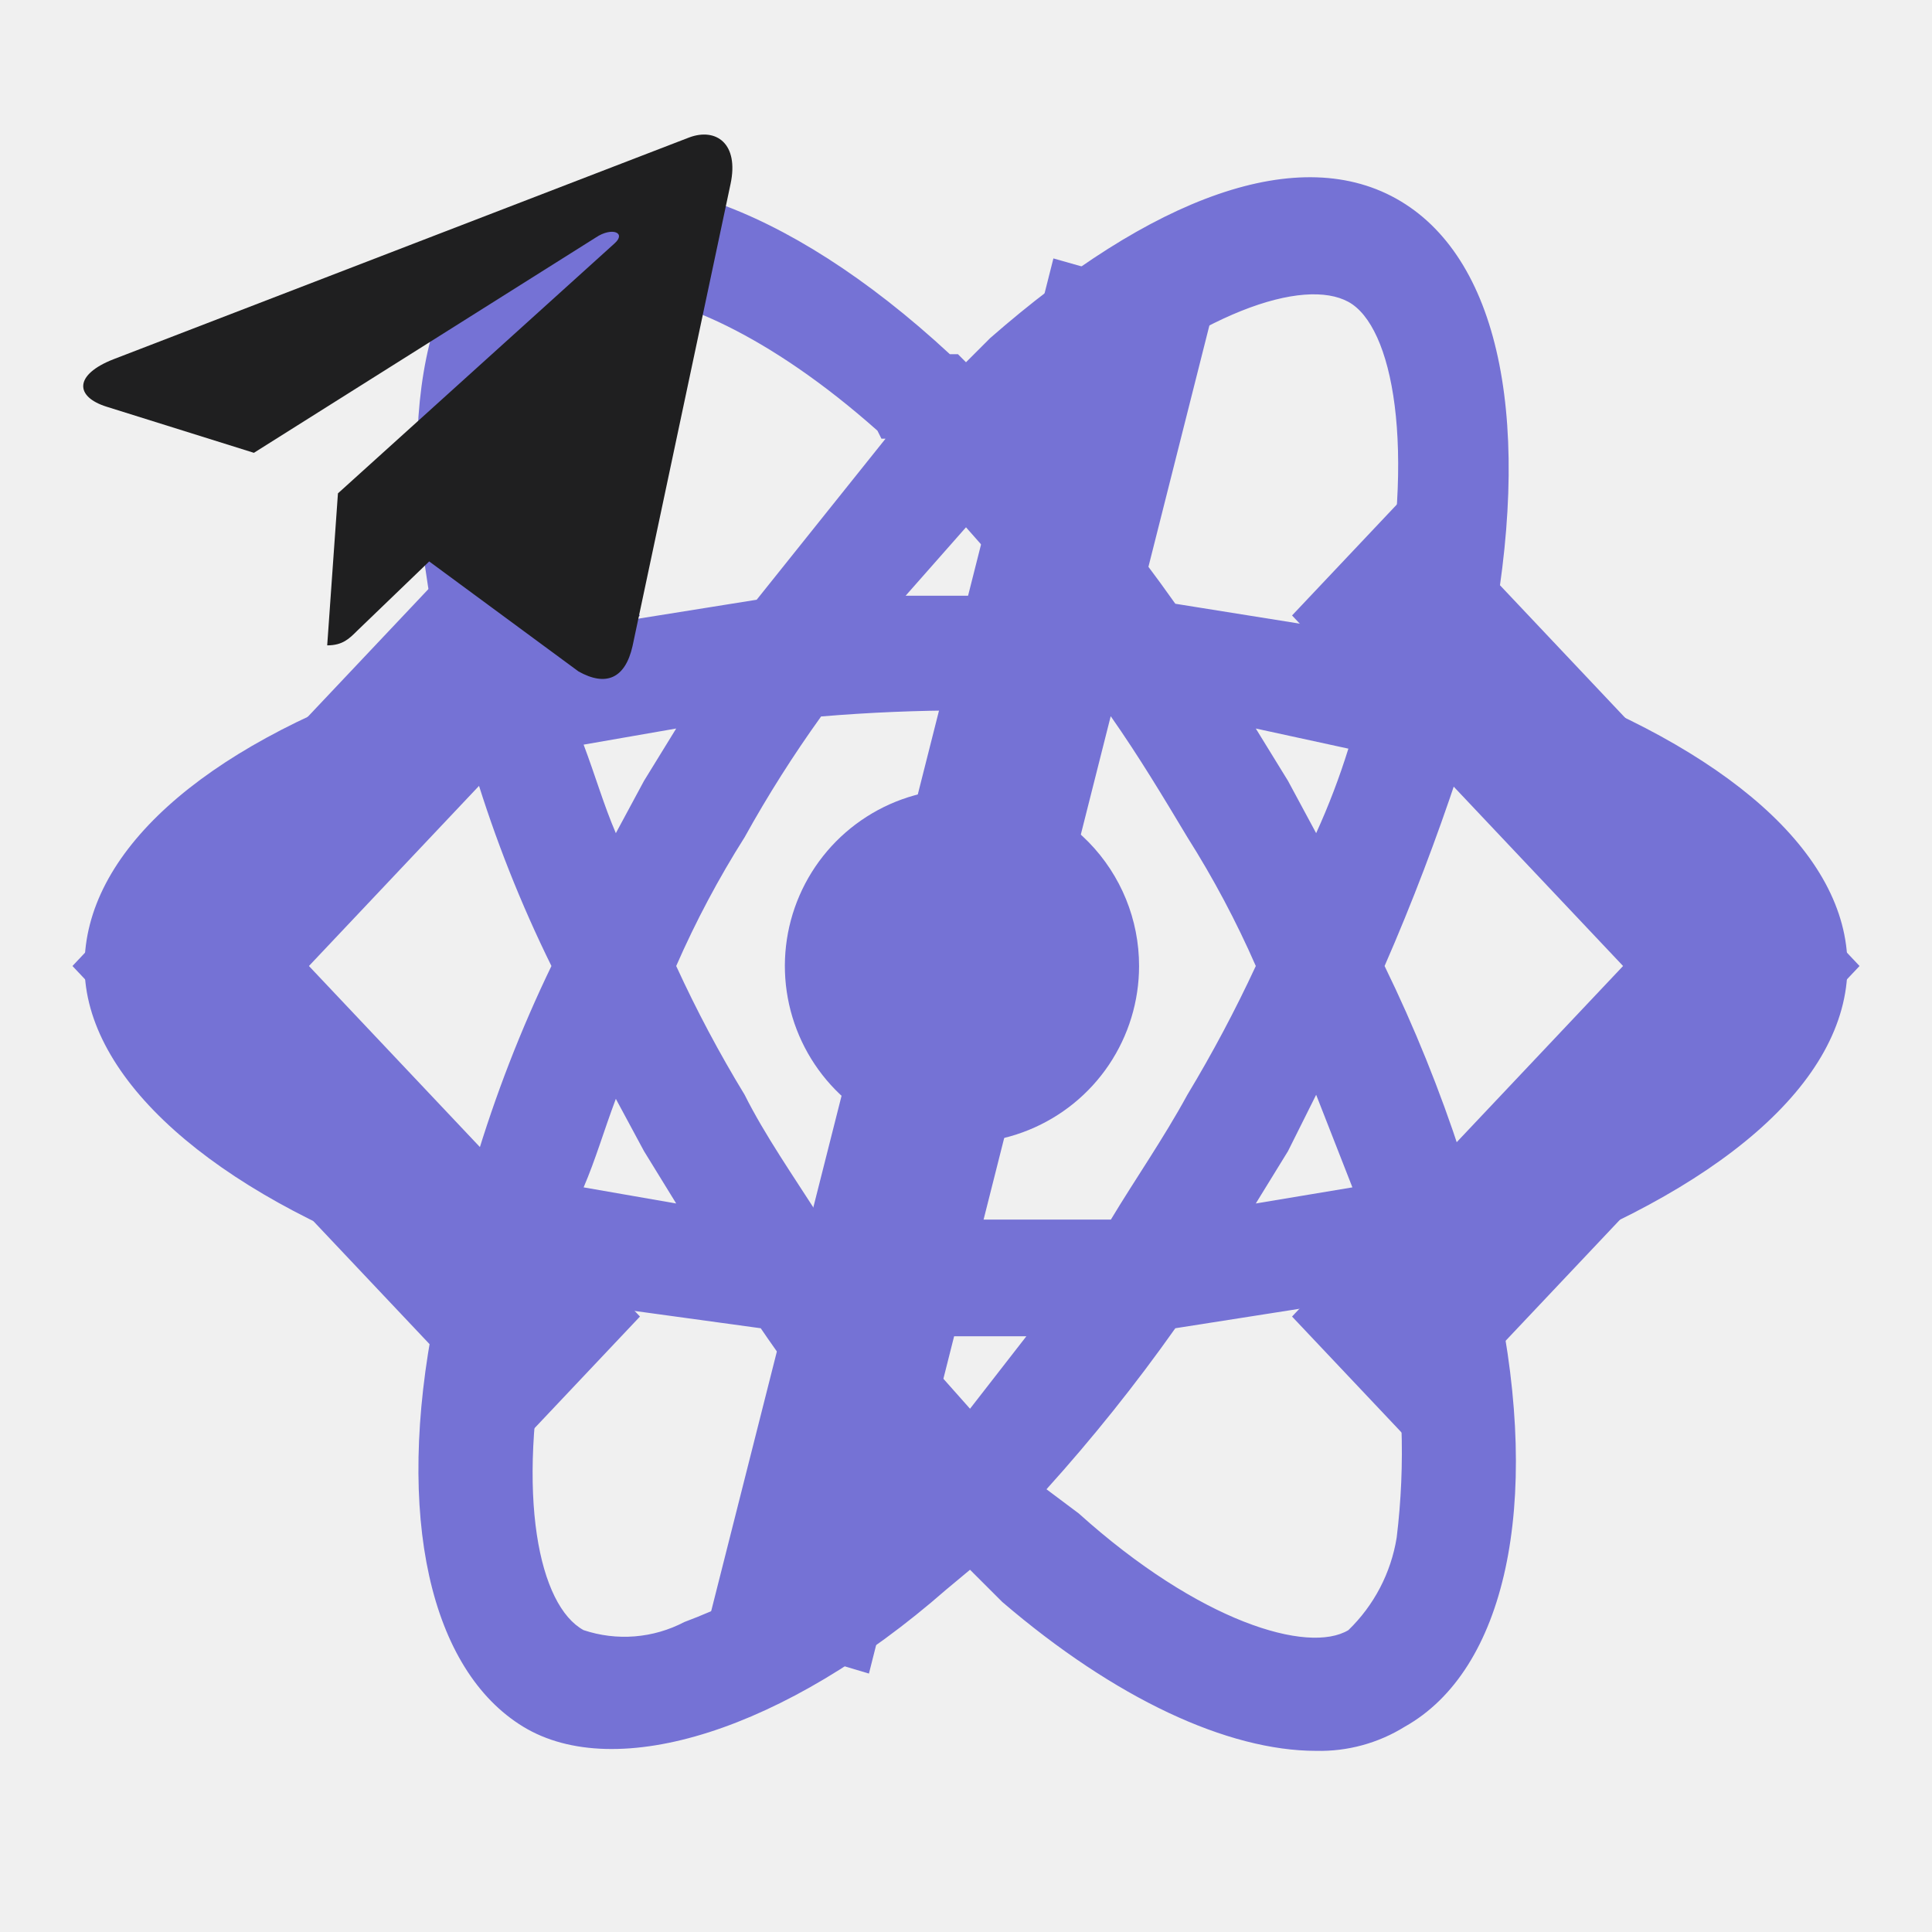
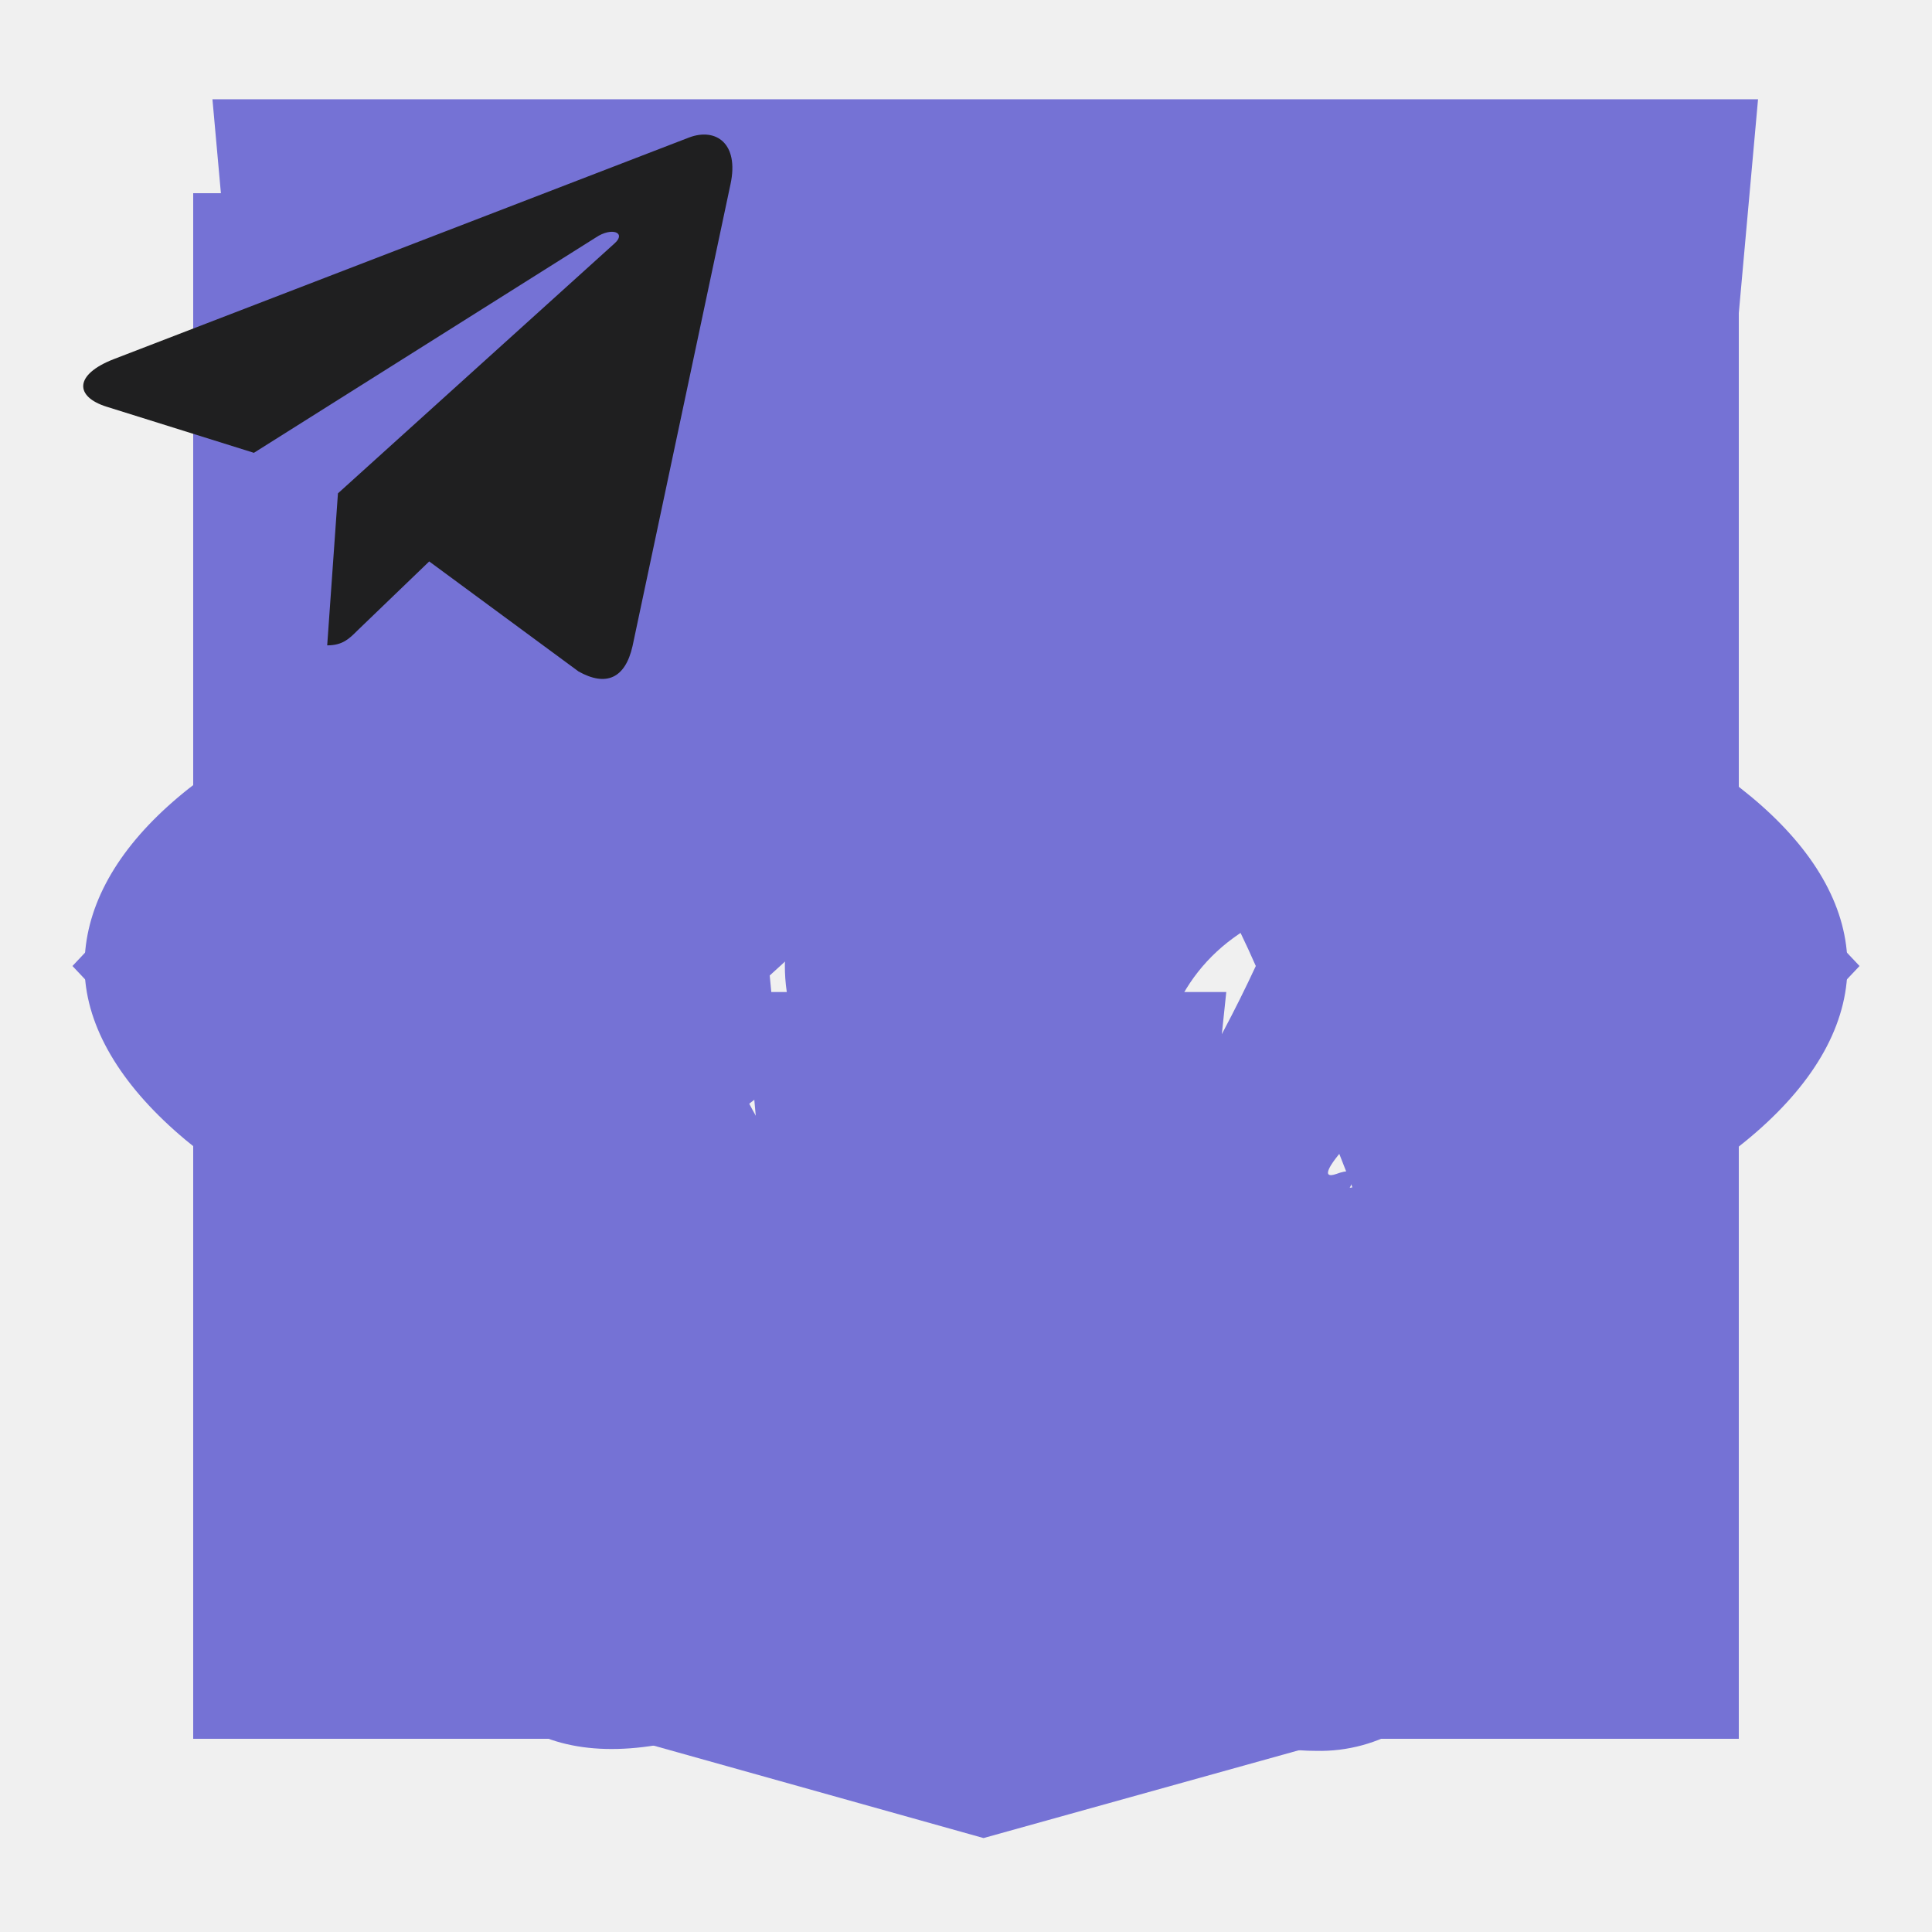
<svg xmlns="http://www.w3.org/2000/svg" width="50" height="50" viewBox="0 0 50 50" fill="none">
  <g id="code">
    <path fill-rule="evenodd" clip-rule="evenodd" d="M18.312 42.065L27.262 6.688L31.438 7.872L22.488 43.312L18.312 42.065Z" fill="#7572D5" />
    <path fill-rule="evenodd" clip-rule="evenodd" d="M13.502 12.688L16.562 15.928L7.995 25L16.562 34.072L13.502 37.312L1.875 25L13.502 12.688Z" fill="#7572D5" />
    <path fill-rule="evenodd" clip-rule="evenodd" d="M36.498 12.688L33.438 15.928L42.005 25L33.438 34.072L36.498 37.312L48.125 25L36.498 12.688Z" fill="#7572D5" />
  </g>
  <g id="react">
    <g clip-path="url(#clip0_20_1854)">
      <path d="M47.812 25C47.812 22.083 44.688 19.375 39.479 17.5L38.542 17.188V16.771C39.688 11.042 38.854 6.771 36.25 5.208C33.646 3.646 29.792 5.104 25.625 8.75L25 9.375L24.792 9.167H24.583C20.312 5.208 16.146 3.854 13.542 5.312C10.938 6.771 10.208 10.833 11.25 16.146C11.36 16.484 11.43 16.833 11.458 17.188L10.312 17.604C5.208 19.375 2.188 22.083 2.188 25C2.188 27.917 5.521 30.833 10.729 32.708L11.458 32.917C11.33 33.285 11.259 33.672 11.25 34.062C10.208 39.271 11.146 43.229 13.542 44.688C15.938 46.146 20.312 44.792 24.479 41.146L25.104 40.625L25.938 41.458C28.854 43.958 31.771 45.312 34.062 45.312C34.871 45.331 35.667 45.114 36.354 44.688C38.958 43.229 39.896 38.958 38.75 33.542V33.333C38.705 33.162 38.67 32.988 38.646 32.812H38.958C44.479 30.833 47.812 28.021 47.812 25ZM44.792 25C44.792 26.25 42.5 28.438 38.021 29.896H37.812C37.266 28.22 36.605 26.584 35.833 25C36.562 23.333 37.188 21.667 37.708 20.104L38.542 20.312C42.708 21.771 44.792 23.75 44.792 25ZM27.917 39.167L27.083 38.542C28.276 37.22 29.389 35.829 30.417 34.375L35.729 33.542C35.833 33.75 35.833 33.958 35.938 34.062C36.309 35.949 36.379 37.883 36.146 39.792C35.999 40.705 35.561 41.545 34.896 42.188C33.854 42.812 31.042 41.979 27.917 39.167ZM26.562 34.583L25.104 36.458L23.438 34.583H26.562ZM12.292 20C12.815 21.717 13.477 23.39 14.271 25C13.476 26.646 12.815 28.353 12.292 30.104L11.667 29.896C9.843 29.32 8.145 28.401 6.667 27.188C6.284 26.945 5.956 26.626 5.705 26.249C5.454 25.872 5.284 25.447 5.208 25C5.208 23.75 7.292 21.771 11.25 20.417L12.292 20ZM23.438 15.417L25 13.646L26.562 15.417H23.438ZM34.896 7.812C36.042 8.437 36.667 11.562 35.729 16.146C35.734 16.202 35.727 16.259 35.709 16.313C35.691 16.366 35.663 16.416 35.625 16.458L30.417 15.625C29.389 14.171 28.276 12.78 27.083 11.458L27.708 10.938C31.042 8.021 33.75 7.187 34.896 7.812ZM17.5 18.854L16.667 20.208L15.938 21.562C15.625 20.833 15.417 20.104 15.104 19.271L17.5 18.854ZM15.104 30.729C15.417 30 15.625 29.271 15.938 28.438L16.667 29.792L17.5 31.146L15.104 30.729ZM32.5 25C31.97 26.142 31.379 27.255 30.729 28.333C30.104 29.479 29.375 30.521 28.75 31.562H21.25C20.521 30.417 19.792 29.375 19.271 28.333C18.616 27.258 18.025 26.145 17.5 25C18.005 23.846 18.597 22.732 19.271 21.667C19.869 20.587 20.53 19.544 21.25 18.542C23.746 18.333 26.254 18.333 28.75 18.542C29.479 19.583 30.104 20.625 30.729 21.667C31.403 22.732 31.995 23.846 32.5 25ZM33.333 20.208L32.5 18.854L34.896 19.375C34.664 20.121 34.386 20.851 34.062 21.562L33.333 20.208ZM32.5 31.146L33.333 29.792L34.062 28.333L35 30.729L32.5 31.146ZM22.812 11.354H22.917L19.583 15.521L14.375 16.354C14.271 16.042 14.271 15.833 14.167 15.521C13.333 11.25 13.958 8.333 15 7.812C15.277 7.631 15.61 7.557 15.938 7.604C17.396 7.604 19.896 8.646 22.708 11.146L22.812 11.354ZM14.167 34.583C14.186 34.262 14.256 33.945 14.375 33.646L19.688 34.375C20.689 35.848 21.803 37.241 23.021 38.542L22.812 38.75L22.604 38.958C21.184 40.274 19.521 41.3 17.708 41.979C17.311 42.187 16.875 42.313 16.427 42.349C15.98 42.385 15.53 42.33 15.104 42.188C13.958 41.562 13.333 38.75 14.167 34.583Z" fill="#7572D5" />
      <path d="M25 20.417C24.089 20.396 23.193 20.647 22.426 21.138C21.659 21.629 21.055 22.337 20.692 23.173C20.329 24.008 20.223 24.933 20.388 25.828C20.553 26.724 20.981 27.551 21.618 28.202C22.255 28.854 23.071 29.301 23.963 29.486C24.855 29.672 25.781 29.587 26.625 29.243C27.468 28.9 28.191 28.313 28.699 27.557C29.207 26.801 29.479 25.911 29.479 25C29.48 23.802 29.011 22.652 28.174 21.795C27.337 20.939 26.197 20.444 25 20.417Z" fill="#7572D5" />
    </g>
    <defs>
      <clipPath id="clip0_20_1854">
        <rect width="50" height="50" fill="white" />
      </clipPath>
    </defs>
  </g>
+   <g id="css">
+     <path d="M38.051 10.844L12.946 10.838L13.351 15.755L32.638 15.758L32.152 20.85H19.503L19.961 25.674H31.736L31.039 32.281L25.497 33.789L19.866 32.27L19.508 28.313H14.536L15.088 35.541L25.497 38.734L35.731 35.865L38.049 10.845L38.051 10.844ZM5.498 2.569H45.498L41.86 43L25.454 47.569L9.14 42.997L5.498 2.569Z" fill="#7572D5" />
+   </g>
+   <g id="styled-components">
+     <path d="M37.259 6.25L36.989 7.65C36.571 10.302 36.722 11.061 37.868 12.045L38.975 12.955L37.829 18.03C37.144 21.059 36.304 23.597 35.771 24.431C35.313 25.15 34.78 26.21 34.664 26.779C34.473 27.459 33.825 28.143 32.833 28.748C31.958 29.242 30.238 30.566 29.02 31.629C28.047 32.499 27.377 33.033 27.013 33.262L25.823 34.196C25.442 34.805 25.225 35.295 25.142 35.667C25.059 36.05 25.106 36.304 25.229 36.49C25.348 36.669 25.553 36.795 25.834 36.874C26.167 36.951 26.51 36.979 26.851 36.956C27.622 36.904 28.386 36.769 29.128 36.555C29.381 36.487 29.579 36.422 29.752 36.365C30.019 36.039 30.635 35.424 31.727 34.353C34.625 31.515 35.731 29.961 34.589 30.38C34.167 30.53 34.358 30.151 35.082 29.392C36.61 27.914 37.486 25.68 39.317 18.675C40.766 13.144 40.766 13.066 41.833 13.066C42.334 13.066 43.75 13.152 43.75 13.152V6.25H40.499H37.259ZM24.422 18.081C23.369 18.073 21.106 19.666 14.33 25.161C14.038 25.852 14.013 26.328 14.146 26.636C14.233 26.847 14.392 26.994 14.611 27.101C14.828 27.209 15.109 27.273 15.419 27.298C16.035 27.352 16.763 27.255 17.35 27.141L17.747 27.051C17.883 26.87 18.061 26.725 18.266 26.629C18.684 26.4 20.439 24.81 22.194 23.106C25.283 19.999 26.007 18.596 24.75 18.142C24.646 18.101 24.533 18.08 24.422 18.081ZM32.336 20.239C31.41 20.264 29.741 21.331 26.883 23.597C25.449 24.753 24.541 25.376 24.054 25.505L22.165 26.987C21.455 28.275 21.351 29.074 21.538 29.514C21.585 29.622 21.653 29.721 21.739 29.803C21.824 29.886 21.925 29.95 22.036 29.994C22.311 30.102 22.605 30.156 22.901 30.155C23.608 30.147 24.311 30.045 24.991 29.85C25.345 29.756 25.695 29.646 26.04 29.521L26.144 29.478L26.335 29.378C26.696 28.916 27.525 28.046 28.563 27.044C31.842 23.901 33.518 21.667 33.176 20.833C33.021 20.429 32.754 20.225 32.336 20.239ZM23.6 24.105C23.333 24.134 22.735 24.592 21.657 25.53C20.1 26.897 18.403 27.685 17.815 27.334C17.679 27.364 17.542 27.393 17.404 27.42C16.806 27.538 16.06 27.635 15.393 27.581C15.079 27.562 14.771 27.485 14.485 27.355C14.215 27.233 14 27.016 13.88 26.747C13.746 26.425 13.746 26.024 13.898 25.512L11.555 27.423L6.254 31.78V38.842L23.625 25.251C23.622 25.102 23.641 24.953 23.683 24.81C23.816 24.331 23.809 24.087 23.6 24.109V24.105ZM31.075 26.392C30.811 26.392 30.372 26.761 29.669 27.502C28.714 28.515 27.211 29.496 26.415 29.696L26.292 29.761C26.161 29.814 26.029 29.865 25.896 29.911C25.679 29.983 25.398 30.069 25.074 30.155C24.425 30.33 23.618 30.491 22.897 30.473C22.557 30.473 22.221 30.407 21.906 30.28C21.609 30.159 21.372 29.927 21.243 29.636C21.034 29.138 21.117 28.44 21.574 27.448L6.25 39.437V43.75H12.982L27.262 32.61C27.633 32.202 28.191 31.644 28.945 30.946C30.963 29.088 31.421 28.447 31.421 27.499C31.421 26.761 31.338 26.389 31.075 26.389V26.392ZM34.473 33.373L33.251 34.583C32.567 35.227 31.345 36.022 30.509 36.362L30.343 36.433L30.332 36.451L30.296 36.487C30.264 36.512 30.249 36.516 30.224 36.526C29.89 36.652 29.551 36.763 29.208 36.859C28.444 37.08 27.659 37.218 26.865 37.271C26.49 37.295 26.113 37.262 25.748 37.174C25.431 37.105 25.151 36.921 24.962 36.659C24.789 36.394 24.739 36.039 24.836 35.603C24.913 35.292 25.028 34.991 25.178 34.708L13.656 43.75H28.981L30.811 41.667C33.327 38.753 34.473 36.669 34.473 34.887V33.373Z" fill="#7572D5" />
+   </g>
+   <g id="TS">
+     <path d="M5 25V45H45V5H5V25ZM37.235 23.407C38.252 23.66 39.025 24.112 39.737 24.848C40.105 25.242 40.652 25.958 40.695 26.132C40.708 26.182 38.968 27.348 37.915 28.003C37.877 28.028 37.723 27.863 37.553 27.61C37.037 26.86 36.498 26.537 35.673 26.48C34.46 26.397 33.68 27.032 33.687 28.092C33.676 28.352 33.734 28.611 33.857 28.842C34.123 29.393 34.62 29.725 36.173 30.397C39.038 31.63 40.263 32.442 41.025 33.597C41.875 34.885 42.067 36.943 41.488 38.473C40.855 40.137 39.28 41.267 37.063 41.64C36.378 41.762 34.753 41.743 34.017 41.61C32.41 41.323 30.887 40.53 29.947 39.488C29.578 39.083 28.86 38.022 28.905 37.947C28.923 37.92 29.088 37.818 29.272 37.712C29.452 37.61 30.123 37.222 30.758 36.853L31.908 36.187L32.15 36.543C32.487 37.057 33.222 37.762 33.667 37.997C34.943 38.67 36.695 38.575 37.558 37.8C37.732 37.654 37.869 37.469 37.96 37.261C38.05 37.053 38.092 36.827 38.08 36.6C38.08 36.137 38.022 35.933 37.78 35.583C37.47 35.14 36.835 34.767 35.032 33.983C32.968 33.095 32.08 32.543 31.267 31.667C30.759 31.088 30.384 30.405 30.168 29.667C30.017 29.102 29.978 27.685 30.098 27.115C30.523 25.12 32.028 23.732 34.2 23.318C34.905 23.185 36.543 23.235 37.235 23.407ZM27.845 25.077L27.858 26.715H22.65V41.508H18.967V26.715H13.763V25.108C13.763 24.218 13.782 23.475 13.807 23.458C13.827 23.432 16.995 23.418 20.835 23.425L27.827 23.445L27.845 25.077Z" fill="#7572D5" />
+   </g>
  <g id="telegram">
    <path d="M18.906 4.764L16.37 16.721C16.179 17.564 15.68 17.774 14.972 17.377L11.108 14.53L9.245 16.323C9.038 16.53 8.866 16.702 8.468 16.702L8.746 12.768L15.905 6.299C16.217 6.022 15.838 5.867 15.422 6.145L6.571 11.719L2.76 10.526C1.932 10.267 1.917 9.697 2.933 9.299L17.837 3.557C18.527 3.299 19.131 3.71 18.906 4.764Z" fill="#1F1F20" />
  </g>
</svg>
